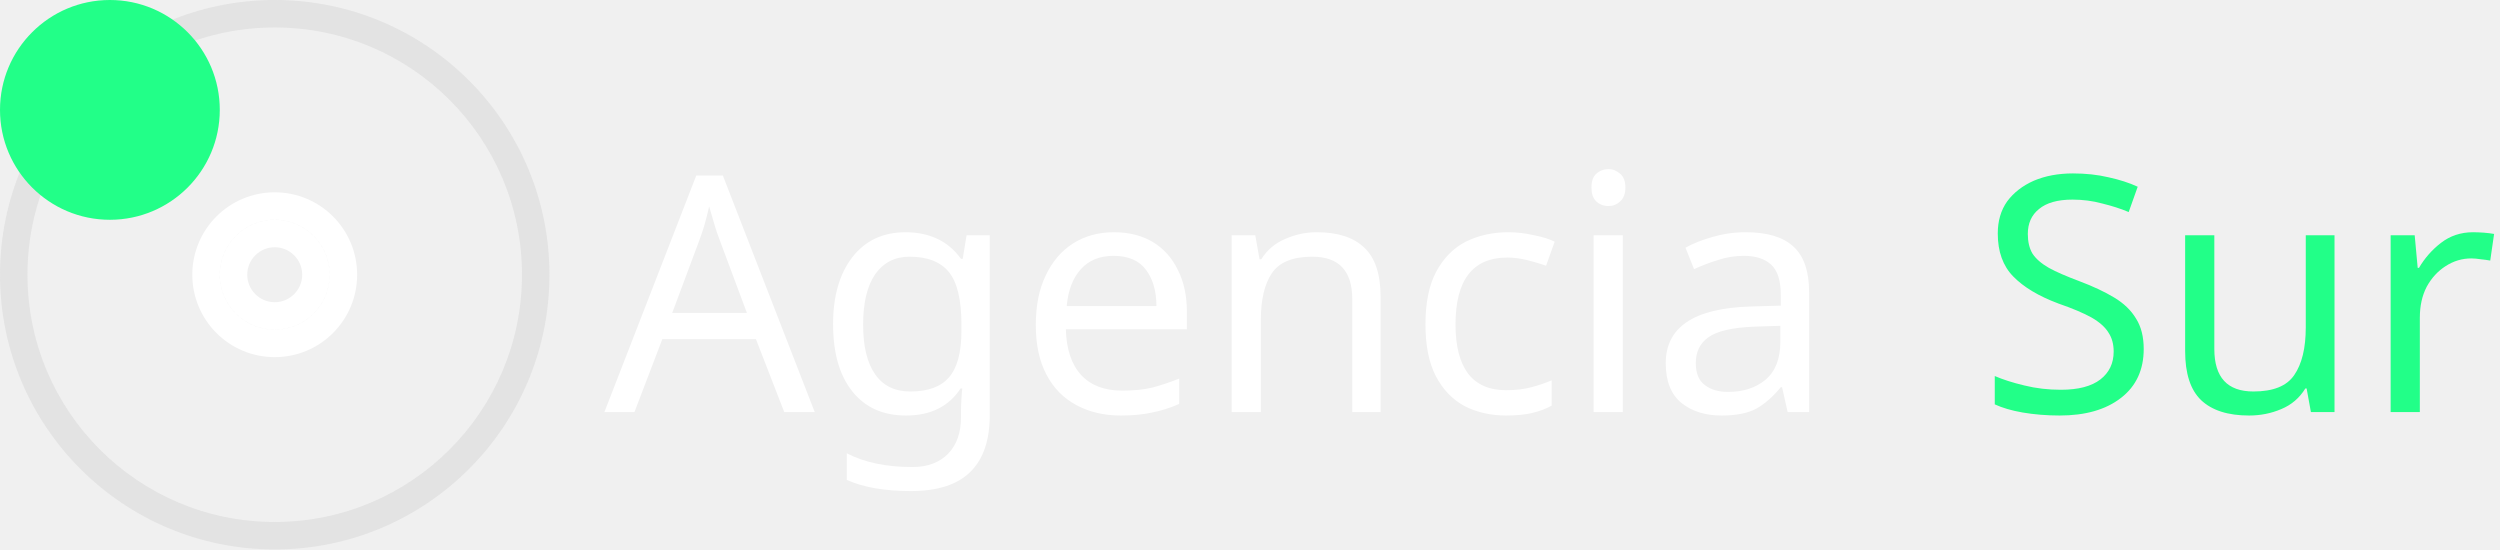
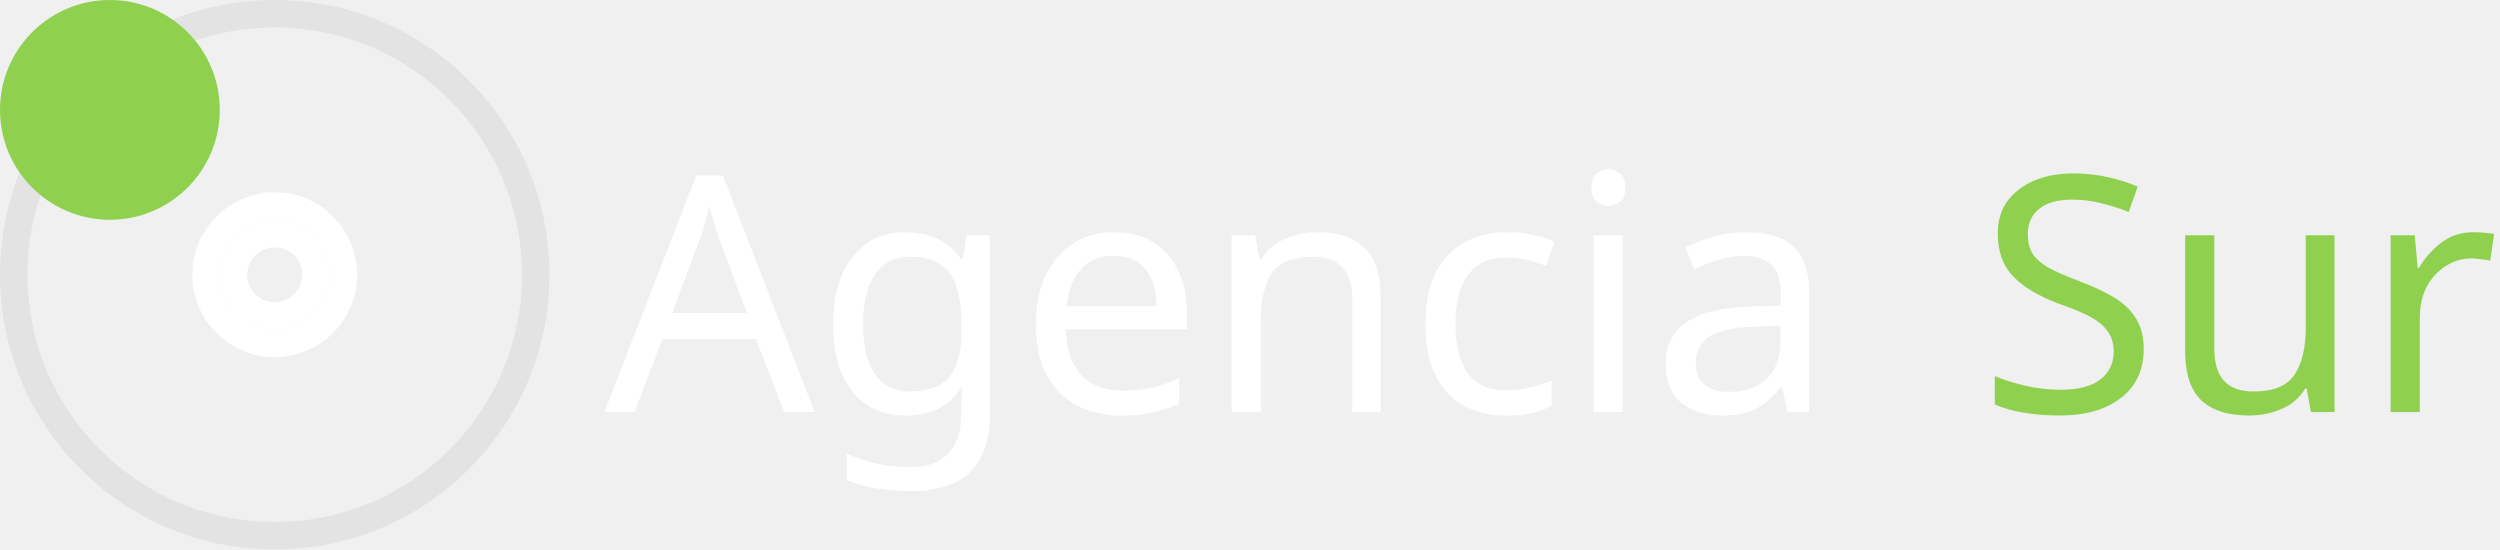
<svg xmlns="http://www.w3.org/2000/svg" width="91px" height="20px" viewBox="0 0 91 20" version="1.1">
  <g id="Página-1" stroke="none" stroke-width="1" fill="none" fill-rule="evenodd">
    <g id="logo">
      <g id="color1">
        <text id="Agencia" font-family="Poppins-Light, Poppins" font-size="12" font-weight="300" fill="#FFFFFF">
          <tspan x="22" y="15">Agencia</tspan>
        </text>
        <path d="M10,0 C15.523,0 20,4.477 20,10 C20,15.523 15.523,20 10,20 C4.477,20 0,15.523 0,10 C0,4.477 4.477,0 10,0 Z M10,1 C5.029,1 1,5.029 1,10 C1,14.971 5.029,19 10,19 C14.971,19 19,14.971 19,10 C19,5.029 14.971,1 10,1 Z" id="Forma-combinada" fill-opacity="0.525" fill="#D8D8D8" />
        <path d="M12.5,10 C12.5,11.381 11.381,12.5 10,12.5 C8.619,12.5 7.5,11.381 7.5,10 C7.5,8.619 8.619,7.5 10,7.5 C11.381,7.5 12.5,8.619 12.5,10 Z M8.5,10 C8.5,10.828 9.172,11.5 10,11.5 C10.828,11.5 11.5,10.828 11.5,10 C11.5,9.172 10.828,8.5 10,8.5 C9.172,8.5 8.5,9.172 8.5,10 Z" id="Forma-combinada" stroke="#FFFFFF" fill="#D8D8D8" />
        <path d="" id="Forma-combinada" stroke="#FFFFFF" fill-opacity="0.525" fill="#D8D8D8" />
      </g>
-       <g id="color2" fill="#22FF88">
+       <g id="color2" fill="#8FD14F">
        <text id="Sur" font-family="Poppins-Light, Poppins" font-size="12" font-weight="300">
          <tspan x="72" y="15">Sur</tspan>
        </text>
        <circle id="Óvalo" cx="4" cy="4" r="4" />
      </g>
    </g>
  </g>
</svg>
